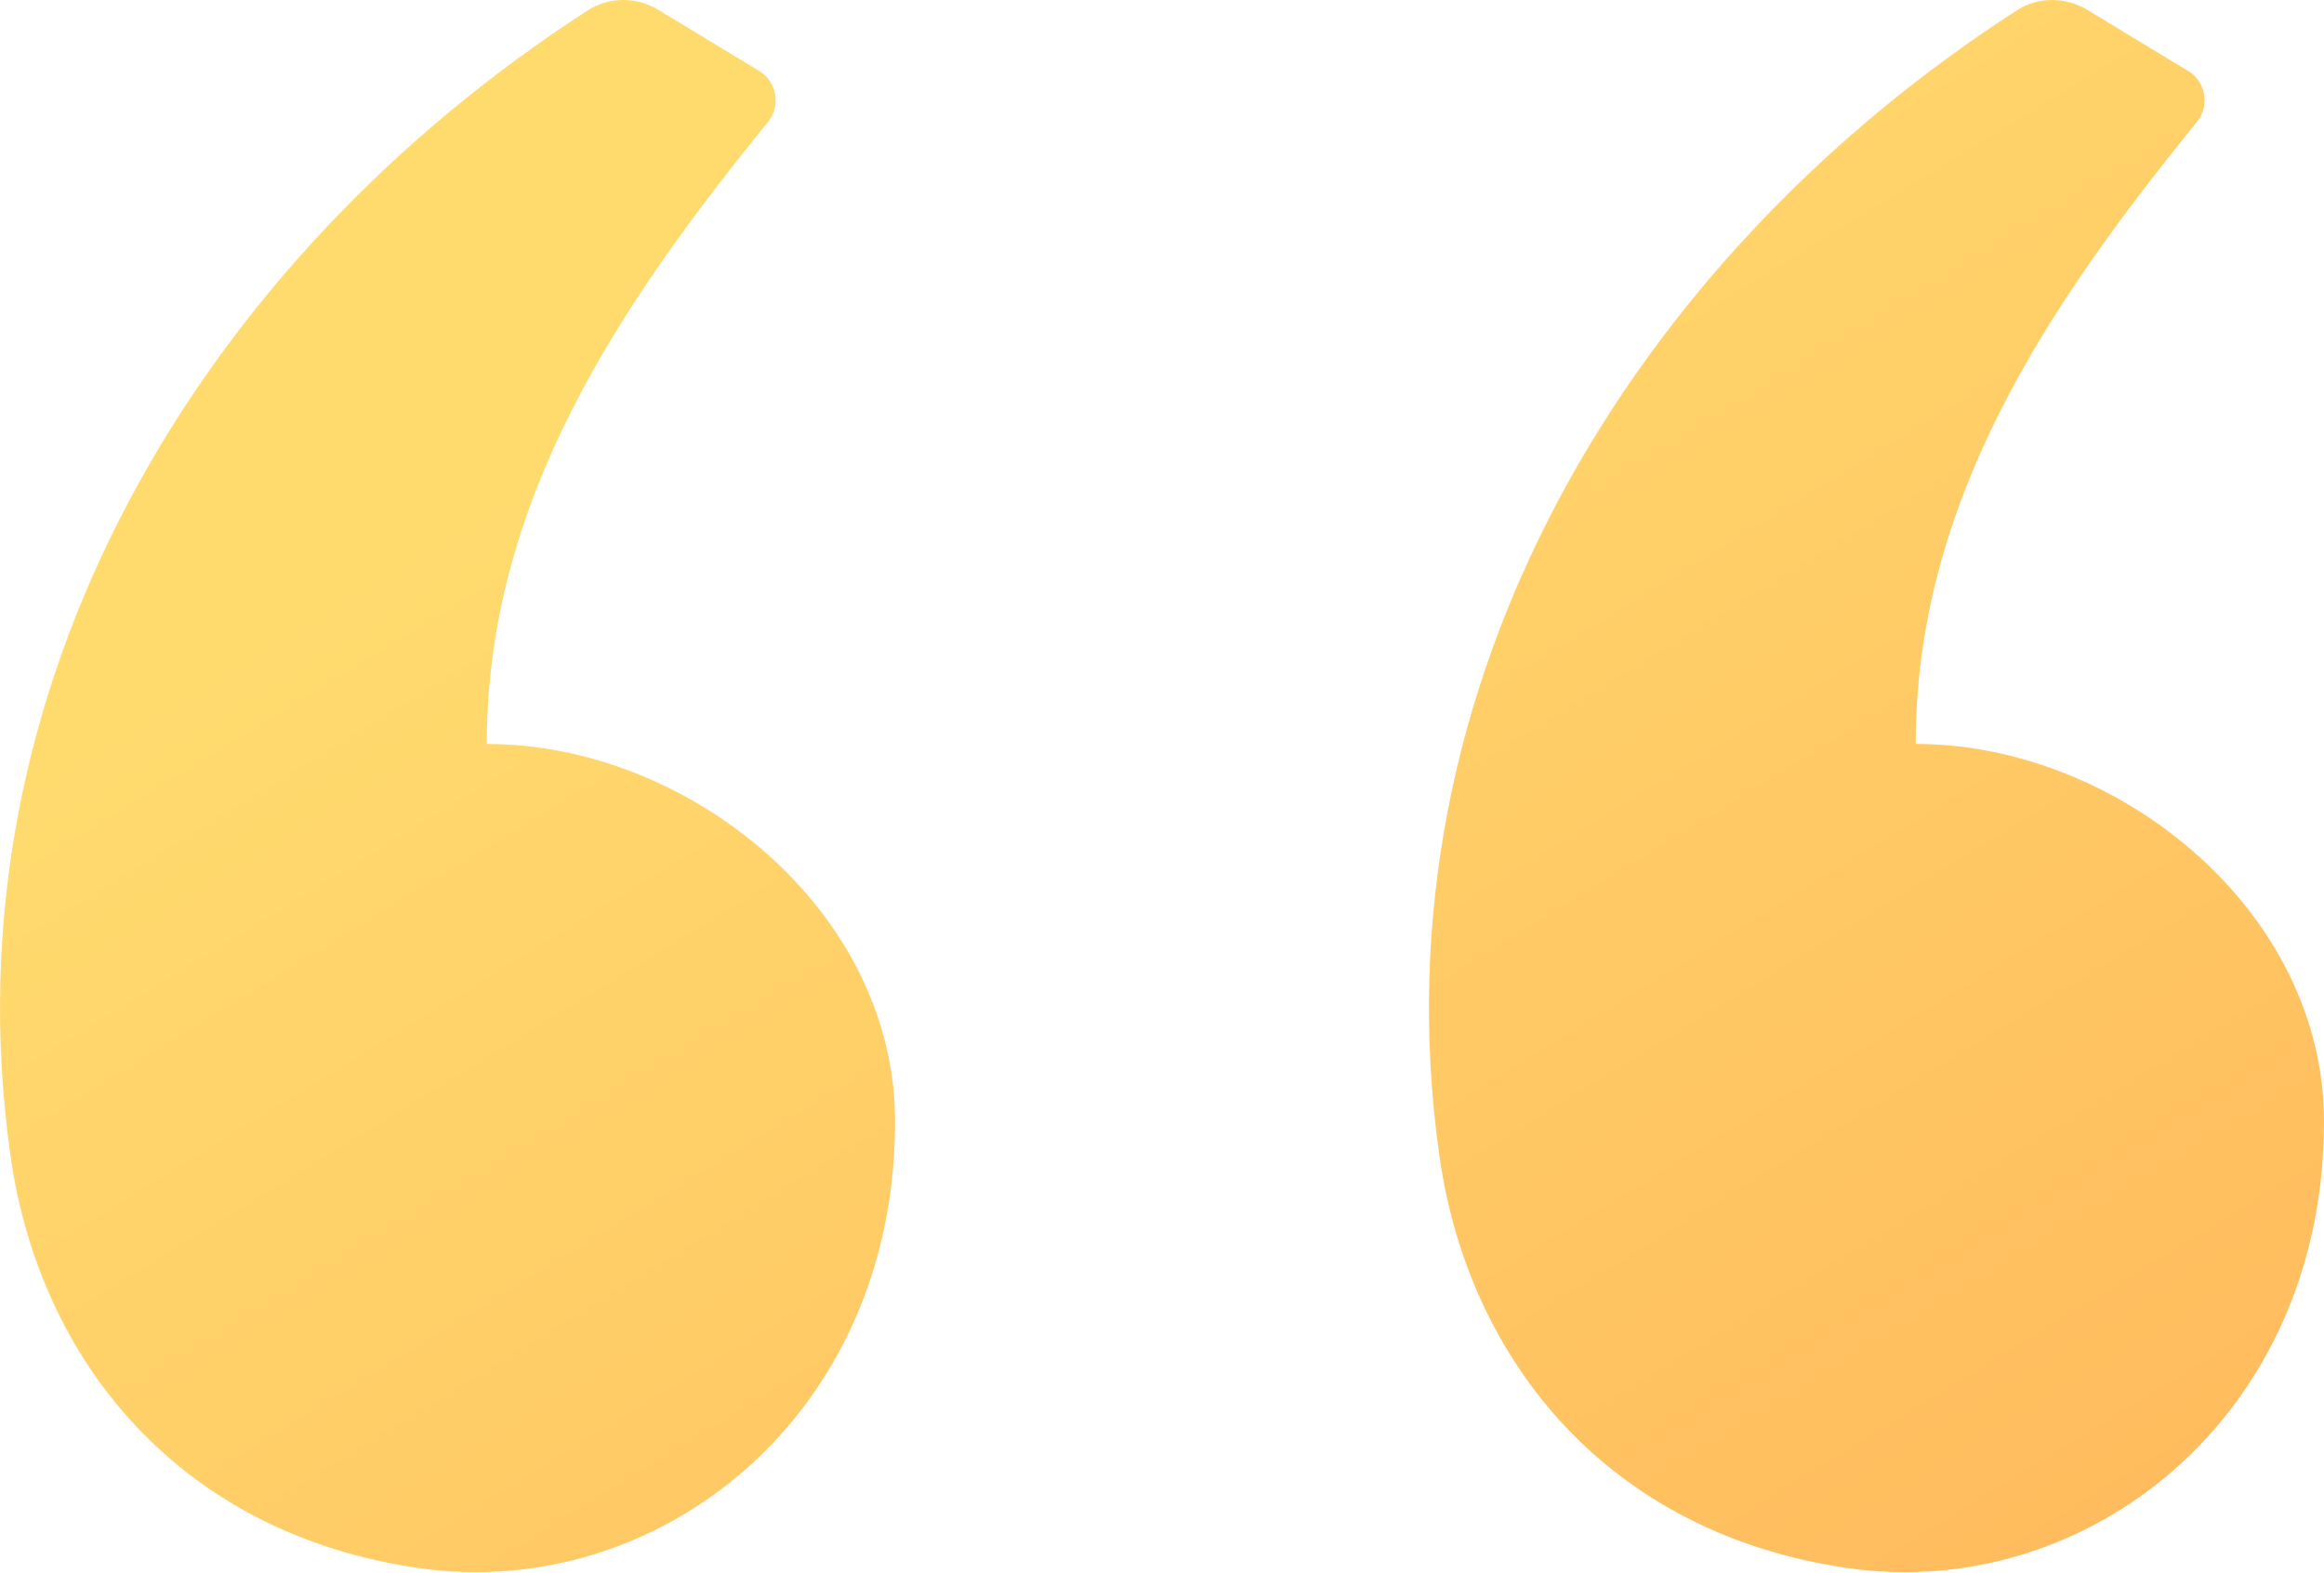
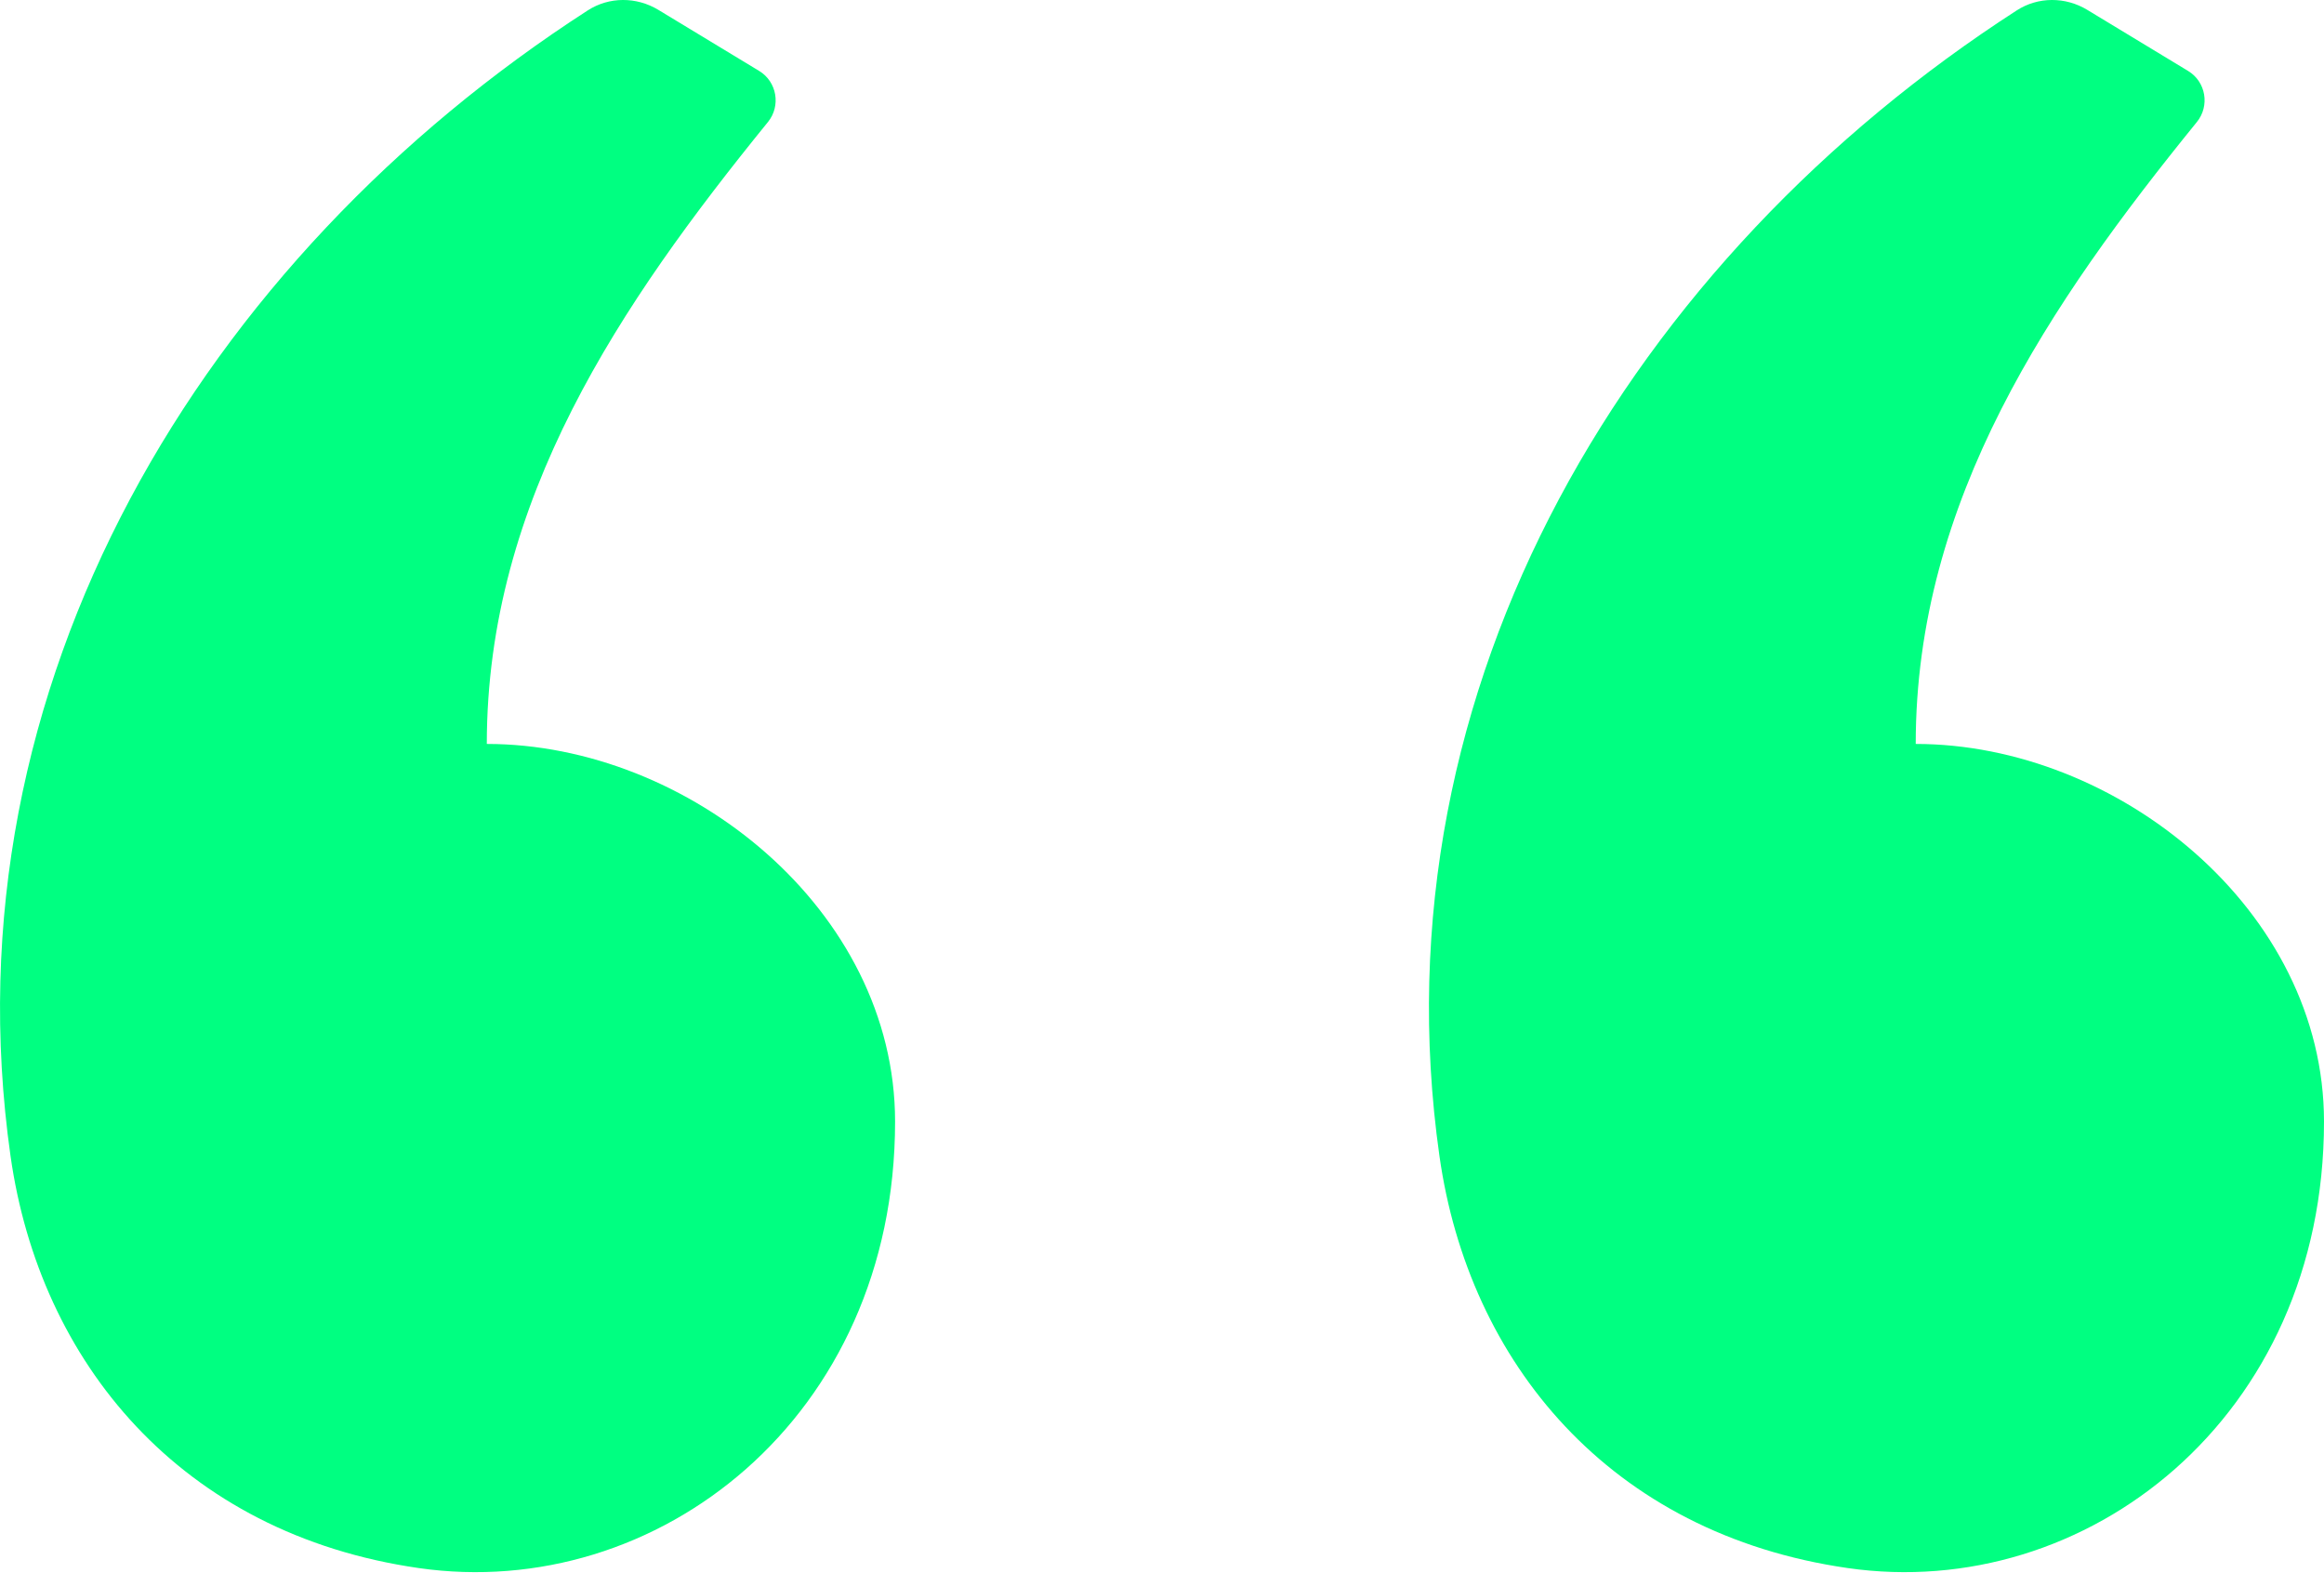
<svg xmlns="http://www.w3.org/2000/svg" width="34" height="23" viewBox="0 0 34 23" fill="none">
  <path fill-rule="evenodd" clip-rule="evenodd" d="M9.631 0.144L11.107 1.038C11.367 1.196 11.427 1.549 11.235 1.785C9.08 4.439 7.122 7.316 7.122 10.883C10.063 10.883 13.095 13.306 13.095 16.408C13.095 20.742 9.611 23.441 6.126 22.939C2.642 22.437 0.581 19.925 0.154 16.911C-0.826 9.999 2.986 3.774 8.599 0.152C8.912 -0.05 9.312 -0.049 9.631 0.144ZM30.536 0.144L32.012 1.038C32.273 1.196 32.332 1.549 32.14 1.785C29.985 4.439 28.027 7.316 28.027 10.883C30.969 10.883 34 13.306 34 16.408C34 20.742 30.516 23.441 27.032 22.939C23.547 22.437 21.486 19.925 21.059 16.911C20.079 9.999 23.892 3.774 29.505 0.152C29.817 -0.05 30.218 -0.049 30.536 0.144Z" fill="url(#paint0_linear)" />
  <defs>
    <linearGradient id="paint0_linear" x1="1.927" y1="4.65138e-07" x2="19.702" y2="29.018" gradientUnits="userSpaceOnUse">
-       <stop offset="0.259" stop-color="#FFDB6E" />
-       <stop offset="1" stop-color="#FFBC5E" />
+       <stop offset="0.259" stop-color="#00ff81" />
+       <stop offset="1" stop-color="#00ff81" />
    </linearGradient>
  </defs>
</svg>
